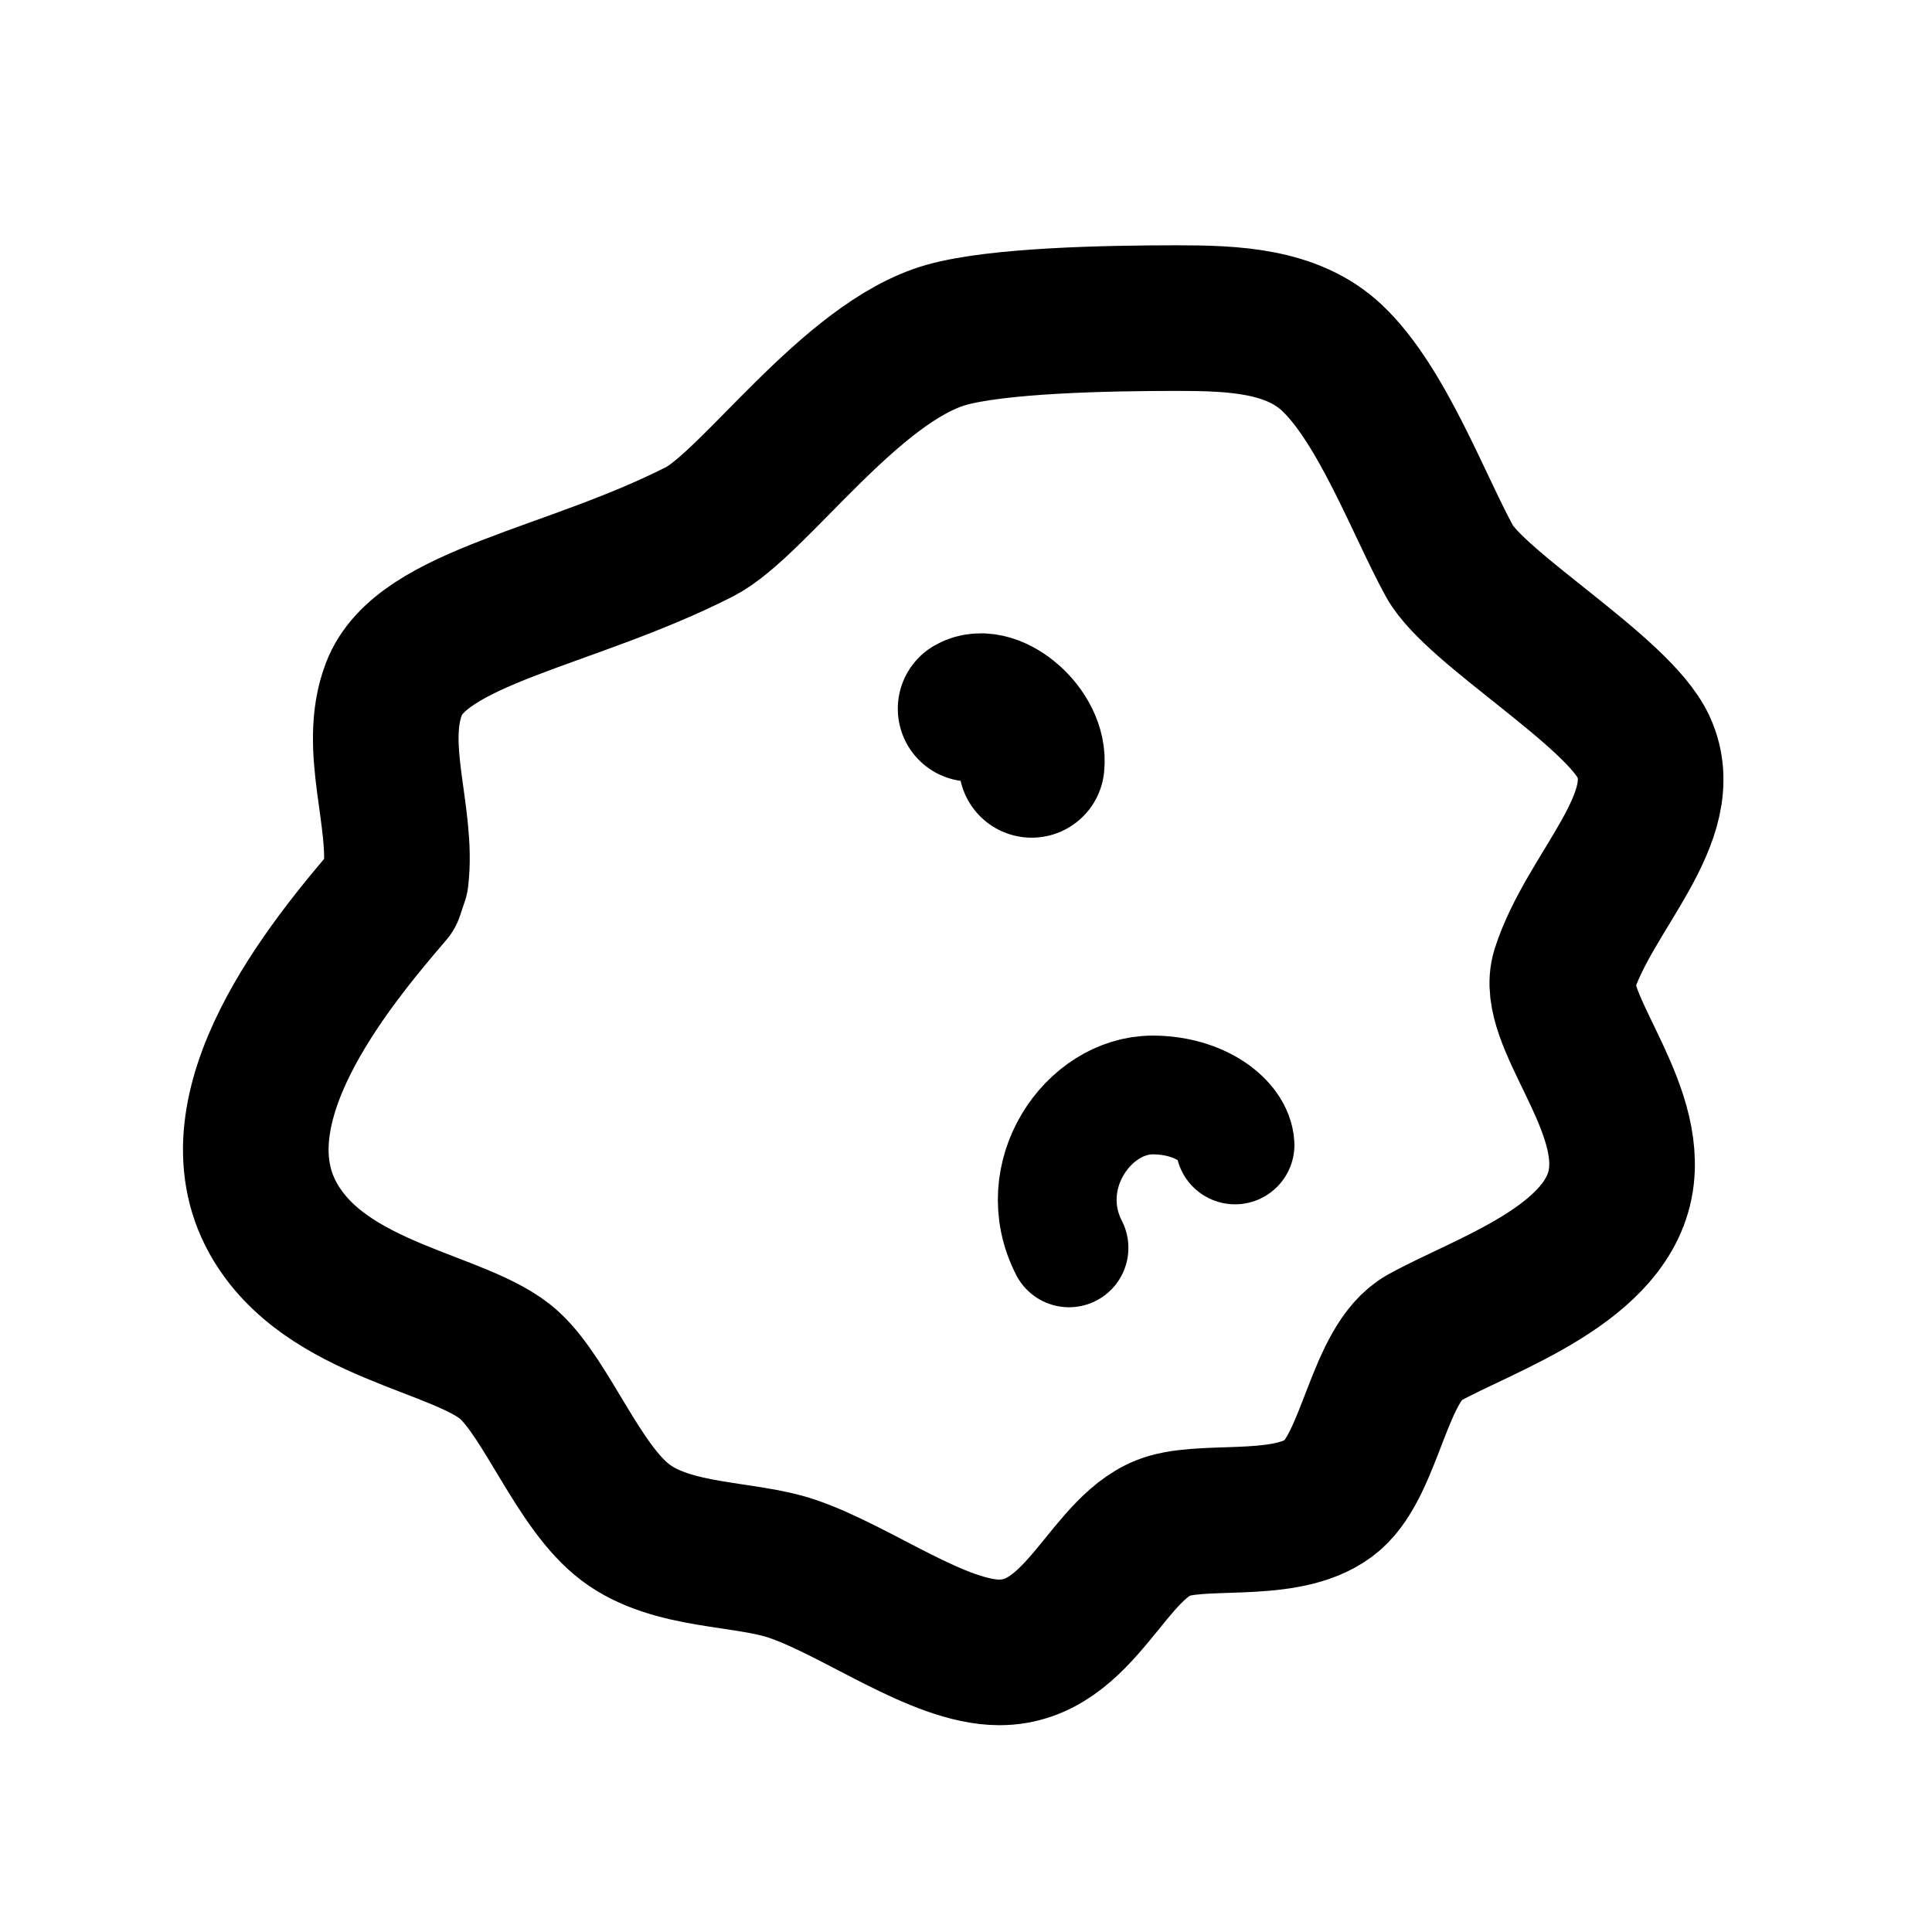
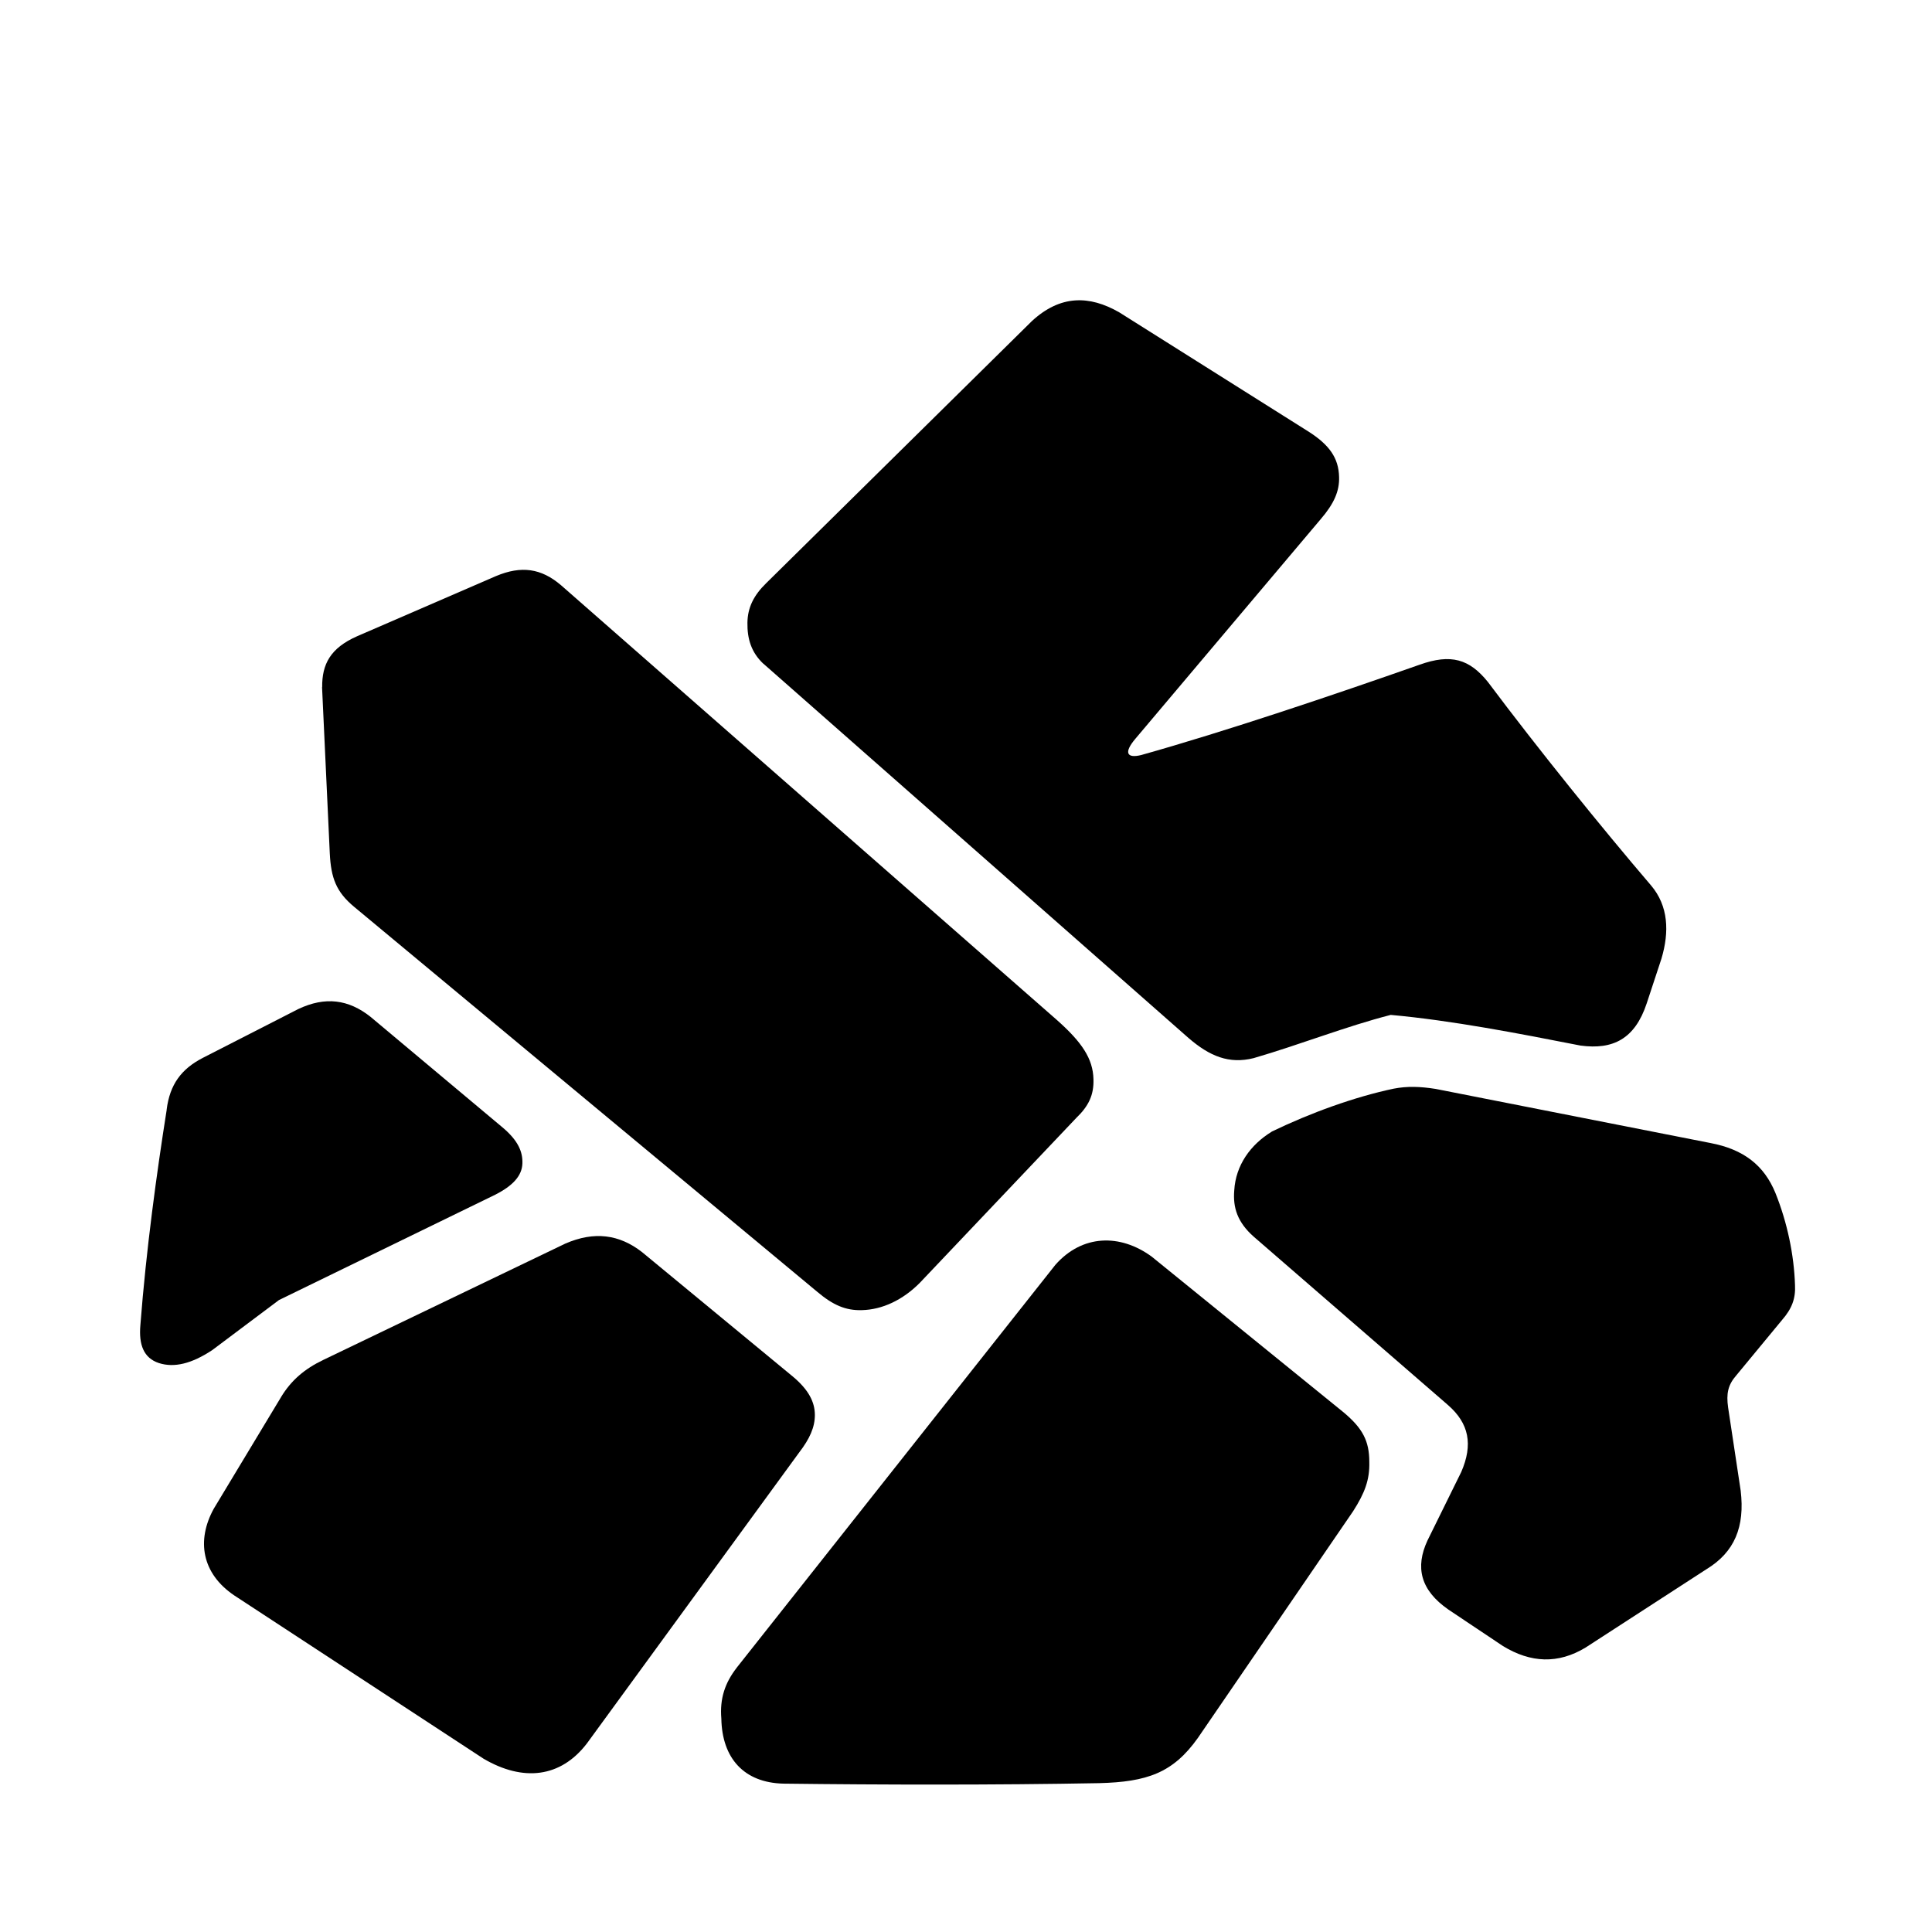
<svg xmlns="http://www.w3.org/2000/svg" width="512" height="512" viewBox="0 0 512 512">
-   <g fill="none" stroke-linecap="round" stroke-linejoin="round">
-     <path d="m104.9 232.7c1.92-16.22-6.42-34.62-0.52-50.1 7.3-19.2 46.44-24.08 81-41.68 14.32-7.3 40.06-45.02 65.44-52.18 13.6-3.82 42.08-4.44 60.94-4.44 15.02 0 30.64 0.56 41.22 10.52 13.2 12.42 23.08 39.18 31.14 53.88 6.86 12.48 44.88 34.68 51.48 49.32 8.42 18.58-14.42 38.16-21.1 59.24-3.9 12.4 17.58 33.92 15.18 54.54-2.7 23.22-36.12 33.74-52.42 42.8-11.76 6.54-13.94 32.82-24.22 41.68-10.66 9.18-31.92 4.88-43.16 8.08-16.24 4.66-23.22 33.54-45 33.54-16.18 0-37.6-16.24-54.88-22.14-12.7-4.34-31.8-2.94-44.2-12.26s-20.8-32.5-30.8-41.68c-12.6-11.54-48.66-14.04-62.58-38.9-16.36-29.28 14.58-67.02 31.18-86.34z" stroke="#000" stroke-width="38.59" />
-     <circle cx="182" cy="221.2" r="25.1" stroke-width=".964" />
-     <circle cx="154.1" cy="296.8" r="25.73" stroke-width="1.021" />
-     <circle cx="225.5" cy="354.8" r="19.74" stroke-width=".788" />
-     <circle cx="227.3" cy="271.8" r="14.23" stroke-width=".567" />
-     <circle cx="347" cy="229.3" r="22.1" stroke-width=".882" />
-     <path d="m273.4 202.7c0.96-8.76-10.4-18.22-16.18-14.88" stroke="#000" stroke-width="38.59" />
-     <path d="m283.3 330.7c-9.8-19.12 5.08-40.52 22.16-40.52 12.6 0 21.5 6.98 21.84 13.24" stroke="#000" stroke-width="31.47" />
-     <ellipse transform="rotate(15)" cx="309.5" cy="145.4" rx="20.46" ry="18.9" stroke-width=".765" />
-   </g>
+   <path d="m85.38 182.1c-0.064-6.08 2.176-10.37 9.28-13.5l36.8-15.94c6.72-2.816 11.97-2.048 17.22 2.432l131.5 115.3c6.464 5.76 9.472 10.11 9.6 15.62 0.128 4.16-1.28 7.104-4.544 10.24l-41.54 43.78c-4.48 4.48-9.856 7.04-15.3 7.168-4.288 0.128-7.68-1.344-11.9-4.928l-122.7-102c-4.672-3.904-6.08-7.552-6.4-14.14l-2.048-44.03z" fill="#000" />
+   <path d="m202.3 175.9c-3.2-3.008-4.288-6.592-4.224-10.88 0.064-4.032 1.664-7.232 4.928-10.43l70.46-69.5c7.488-6.912 15.17-6.912 23.17-2.304l49.98 31.49c5.696 3.584 8.128 7.104 8.256 12.1 0.128 3.776-1.344 7.104-4.864 11.2l-49.15 58.24c-3.136 3.712-2.176 5.184 1.536 4.288 22.59-6.336 51.2-16 73.79-23.94 8.384-3.008 13.25-1.472 18.11 4.544 13.38 17.86 30.08 38.53 43.26 53.95 4.608 5.44 4.864 12.29 2.752 19.39l-3.904 11.84c-3.136 9.472-8.96 12.35-17.54 11.2-16.32-3.2-34.05-6.656-50.3-8.128-11.78 3.008-24 7.872-36.35 11.46-6.464 1.6-11.58-0.448-17.28-5.376l-112.6-99.14z" fill="#000" />
+   <path d="m44.16 294.1c0.832-6.72 3.904-10.82 9.6-13.76l25.28-12.93c7.168-3.392 13.31-2.56 19.14 2.048l35.14 29.44c3.904 3.328 5.248 6.272 5.12 9.472-0.128 3.264-2.56 5.888-7.232 8.256l-57.28 27.9-17.66 13.25c-5.504 3.648-10.11 4.736-14.14 3.456-4.096-1.344-5.376-4.928-4.928-10.05 1.536-20.03 4.352-40.51 6.976-57.09z" fill="#000" />
+   <path d="m74.5 370.2c2.688-4.416 6.208-7.424 11.14-9.792l64.19-30.85c7.68-3.328 14.27-2.432 20.29 2.24l39.94 32.96c4.224 3.52 5.888 6.784 5.888 10.24 0 3.2-1.344 6.272-4.16 9.92l-56.26 77.12c-6.976 9.088-16.9 10.18-27.39 4.032l-66.05-43.26c-8.64-5.824-10.05-14.59-5.44-22.98l17.86-29.63z" fill="#000" />
+   <path d="m195.2 442 84.48-106.8c7.104-8.064 17.15-8.32 25.54-2.176l50.94 41.34c4.928 4.16 6.72 7.488 6.72 13.06 0.128 4.736-1.216 8.256-4.288 13.06l-41.15 60.1c-6.592 9.28-13.5 11.65-26.18 11.97-27.46 0.512-57.54 0.448-83.65 0.128-10.5-0.256-16.26-6.784-16.45-17.22-0.448-5.312 0.96-9.472 4.032-13.44z" fill="#000" />
+   <path d="m337 299.9c10.3-4.992 22.02-9.216 32.32-11.39 3.648-0.704 7.04-0.576 11.14 0.064l72.83 14.34c8.768 1.664 14.21 5.888 17.22 13.25 3.136 7.808 4.928 16.38 5.184 24.38 0.192 3.584-0.832 6.272-3.392 9.216l-12.16 14.72c-2.24 2.56-2.688 4.864-2.176 8.512l3.328 22.02c1.152 9.6-1.6 16.32-9.088 20.86l-32 20.74c-7.296 4.416-14.53 4.096-21.89-0.384l-14.46-9.664c-7.488-5.184-8.832-11.26-5.568-18.3l8.96-18.18c3.136-7.232 2.112-12.86-3.584-17.79l-51.39-44.54c-4.352-3.84-5.568-7.744-5.184-12.29 0.384-6.656 4.288-12.1 9.92-15.55z" fill="#000" />
</svg>
